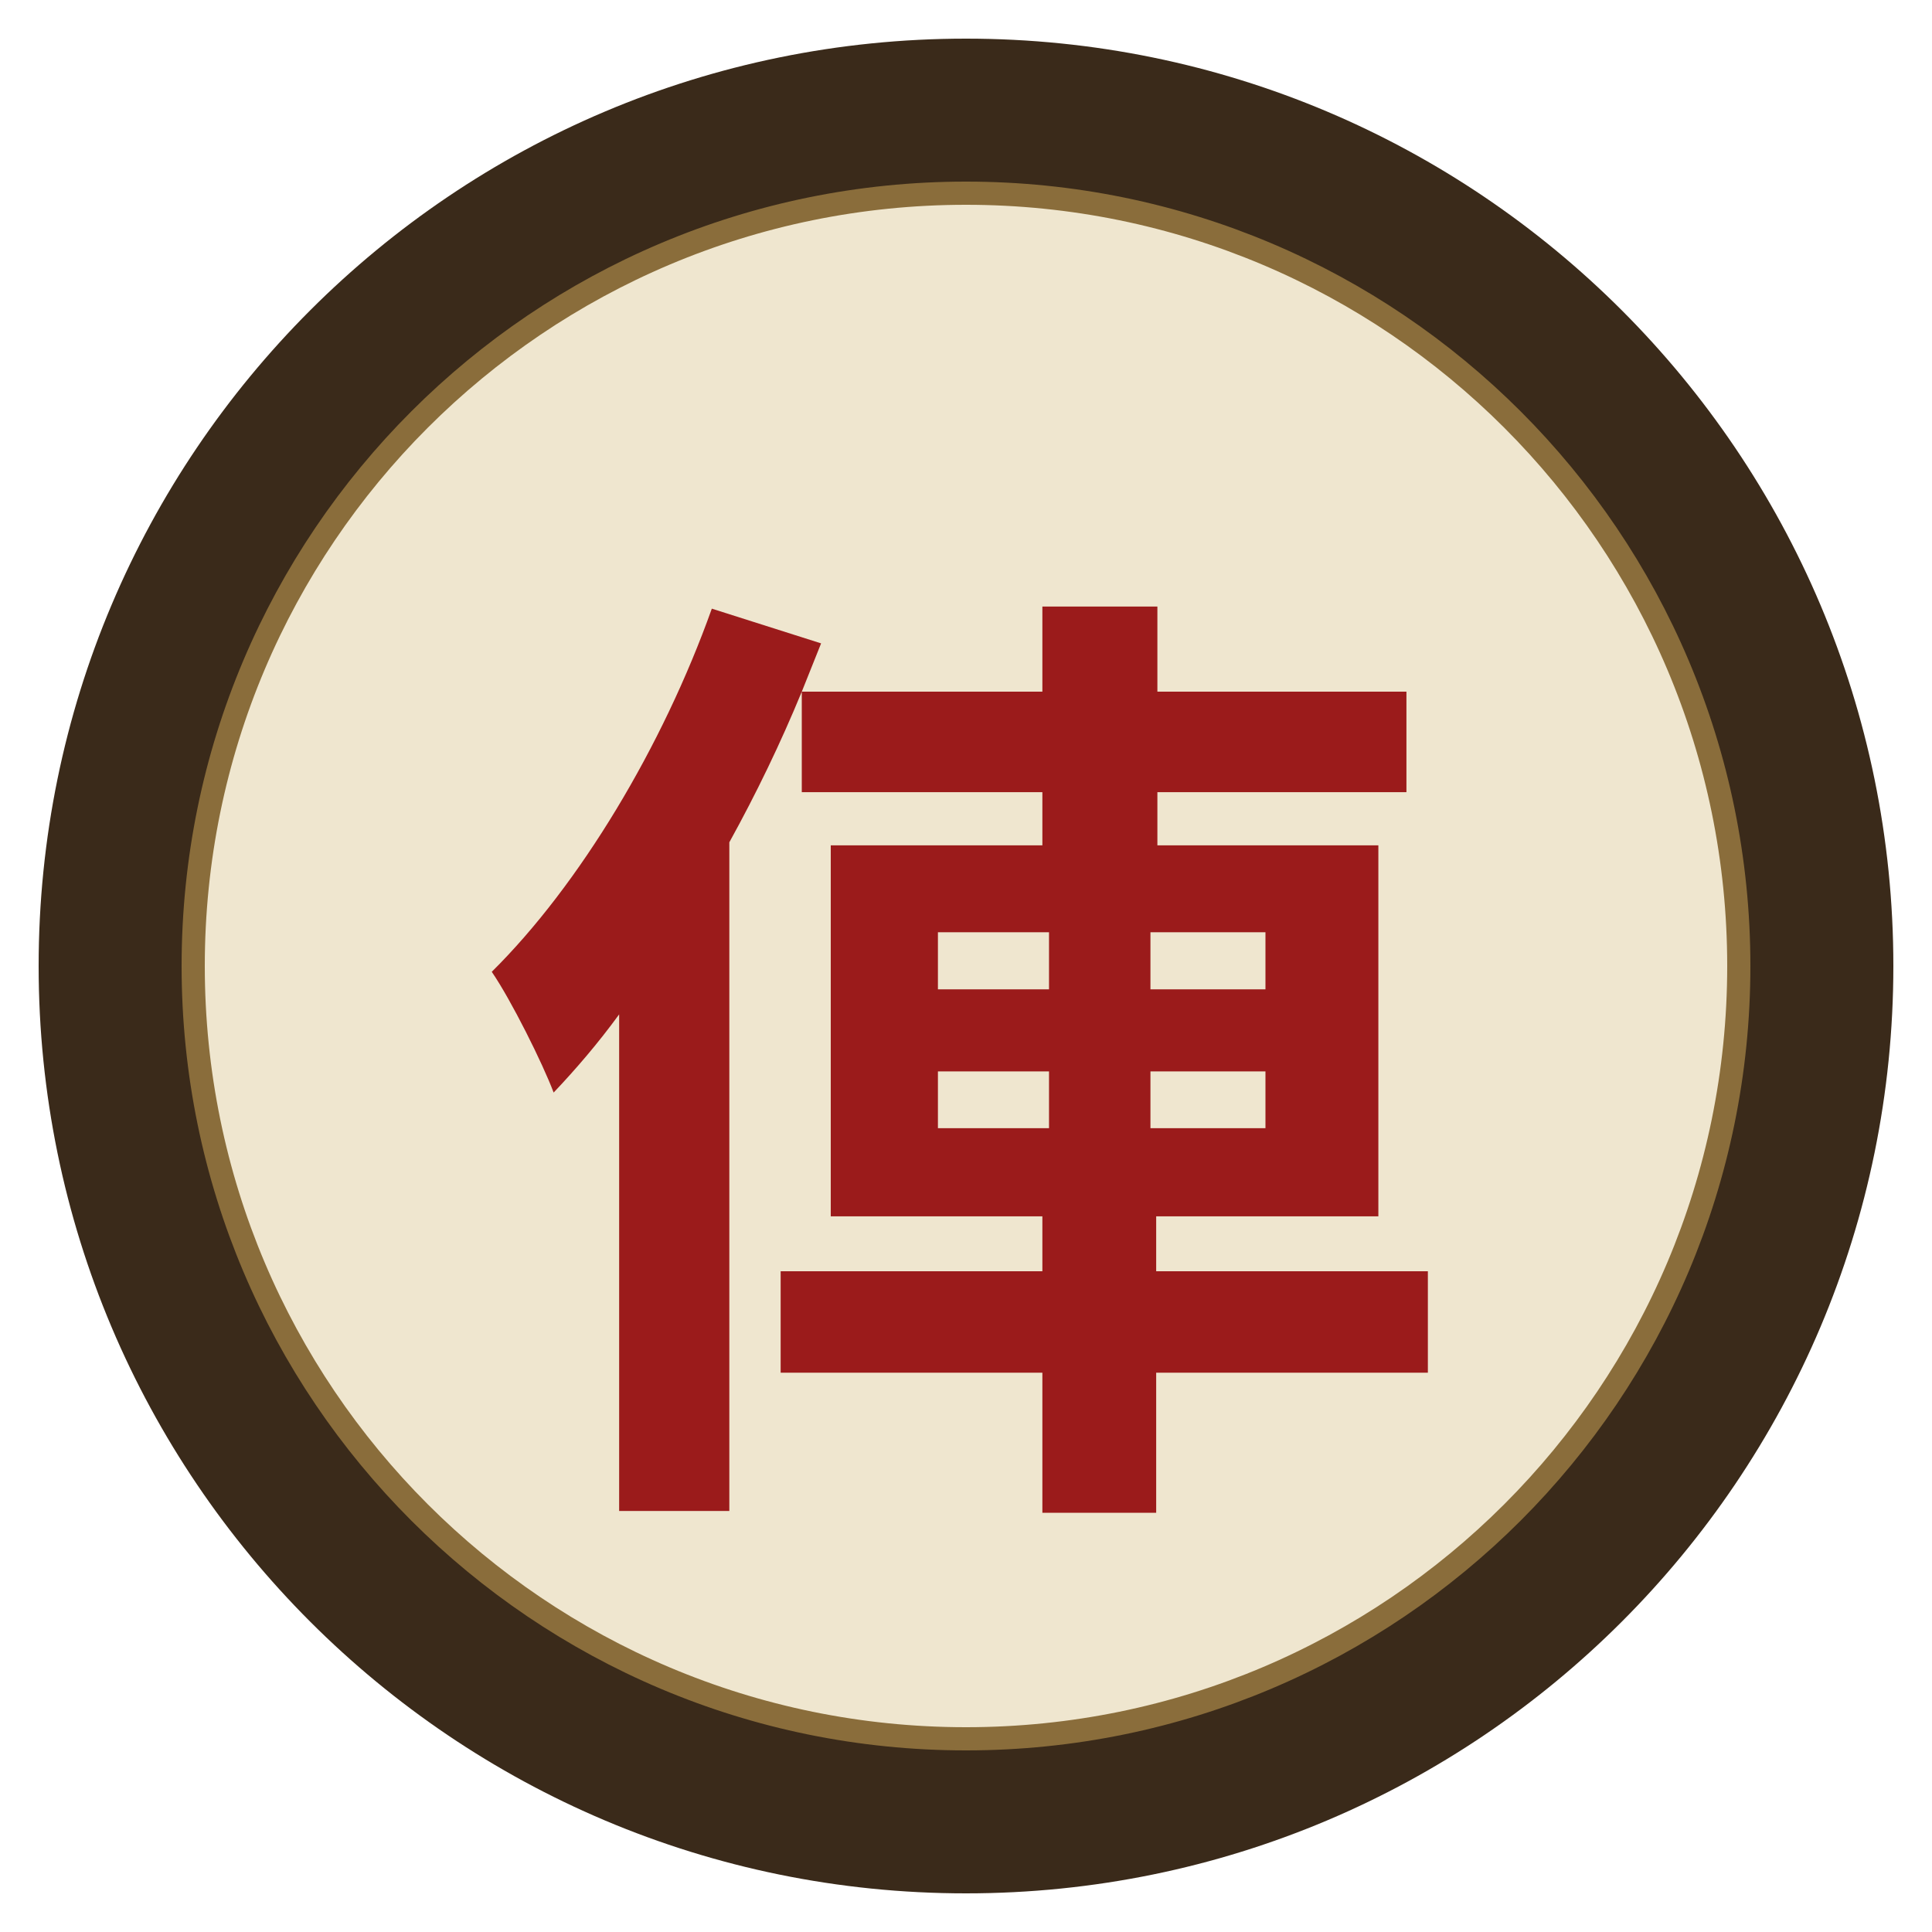
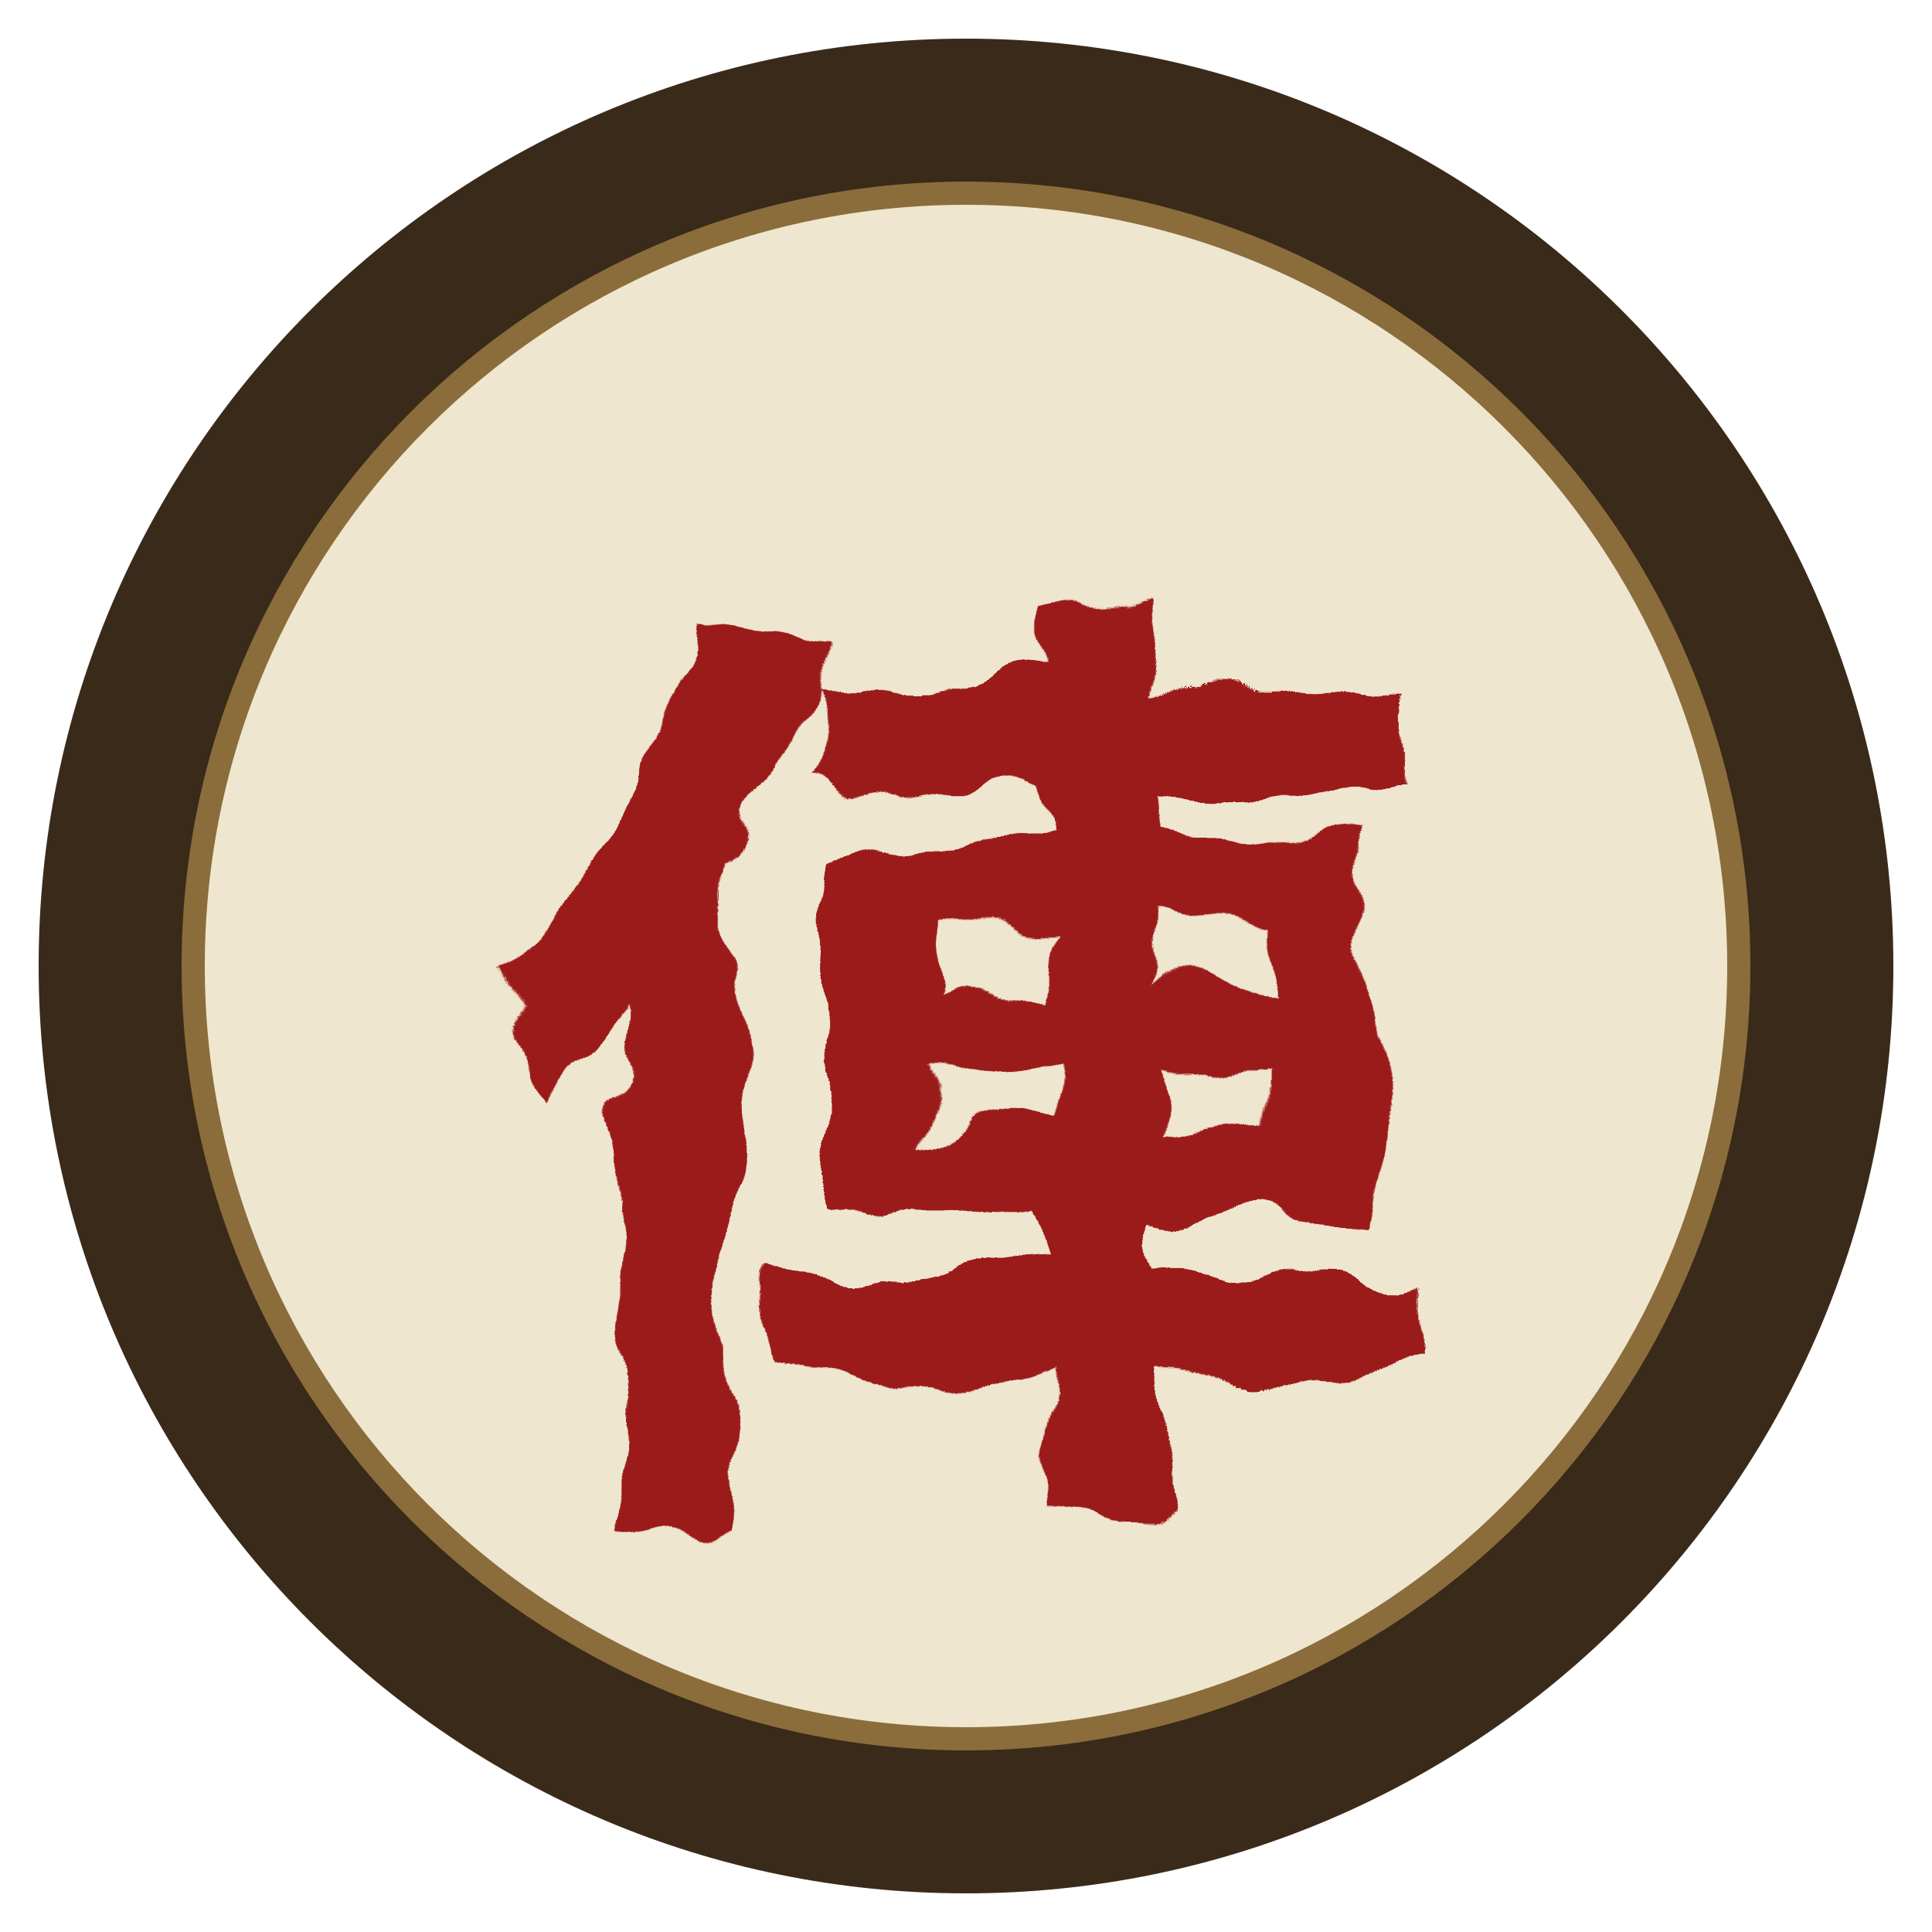
<svg xmlns="http://www.w3.org/2000/svg" viewBox="0 0 100 100" width="256" height="256">
+   <defs>
+     <filter id="brush" x="-25%" y="-25%" width="150%" height="150%">
+       <feTurbulence type="fractalNoise" baseFrequency="0.12" numOctaves="3" seed="21" result="n" />
+       <feDisplacementMap in="SourceGraphic" in2="n" scale="5" xChannelSelector="R" yChannelSelector="G" />
+     </filter>
+   </defs>
  <circle cx="50" cy="50" r="48" fill="#3a2a1a" />
  <circle cx="50" cy="50" r="40" fill="#efe6cf" />
  <circle cx="50" cy="50" r="40" fill="none" stroke="#8a6d3b" stroke-width="1.2" />
-   <text x="50" y="52" font-family="AR PL UKai CN" font-weight="bold" font-size="50" fill="#9b1b1b" text-anchor="middle" dominant-baseline="central">俥</text>
+   <text x="50" y="52" font-family="AR PL UKai CN" font-weight="bold" font-size="50" fill="#9b1b1b" text-anchor="middle" dominant-baseline="central" filter="url(#brush)">俥</text>
</svg>
